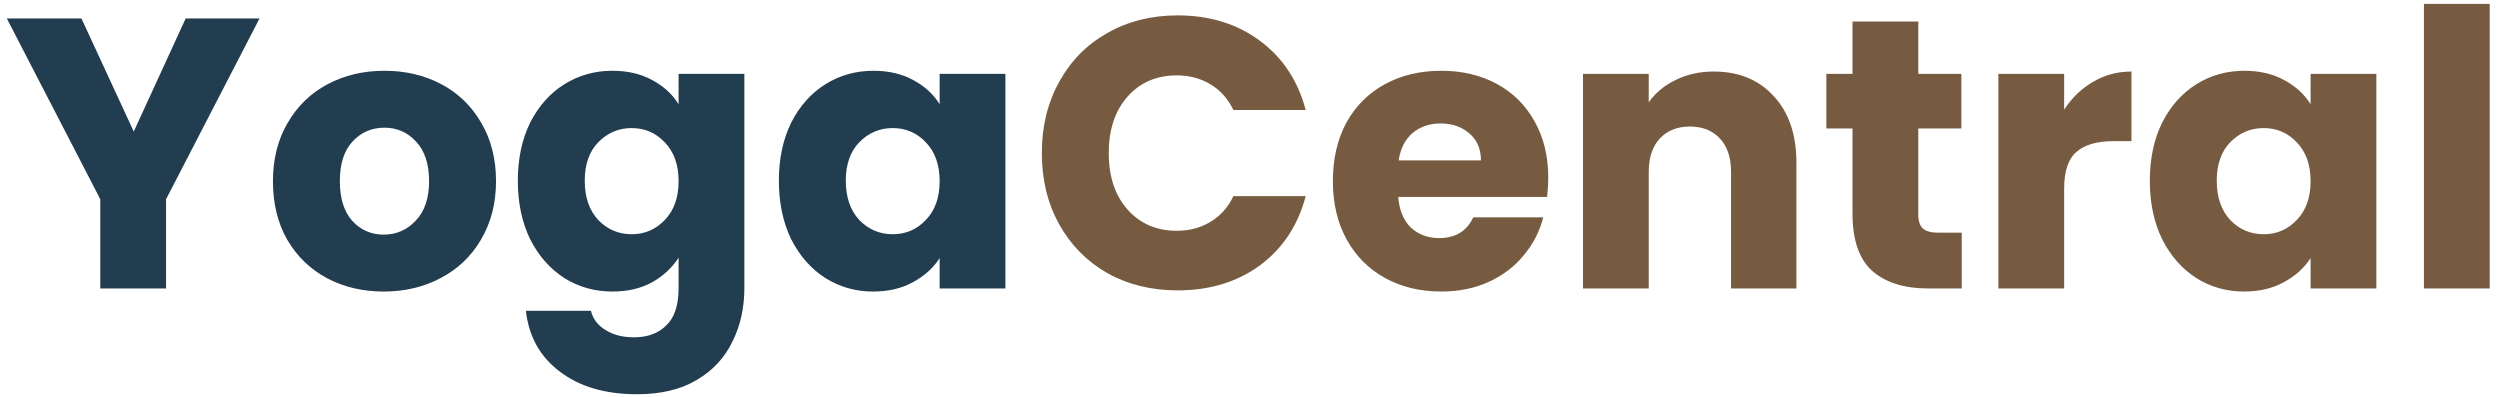
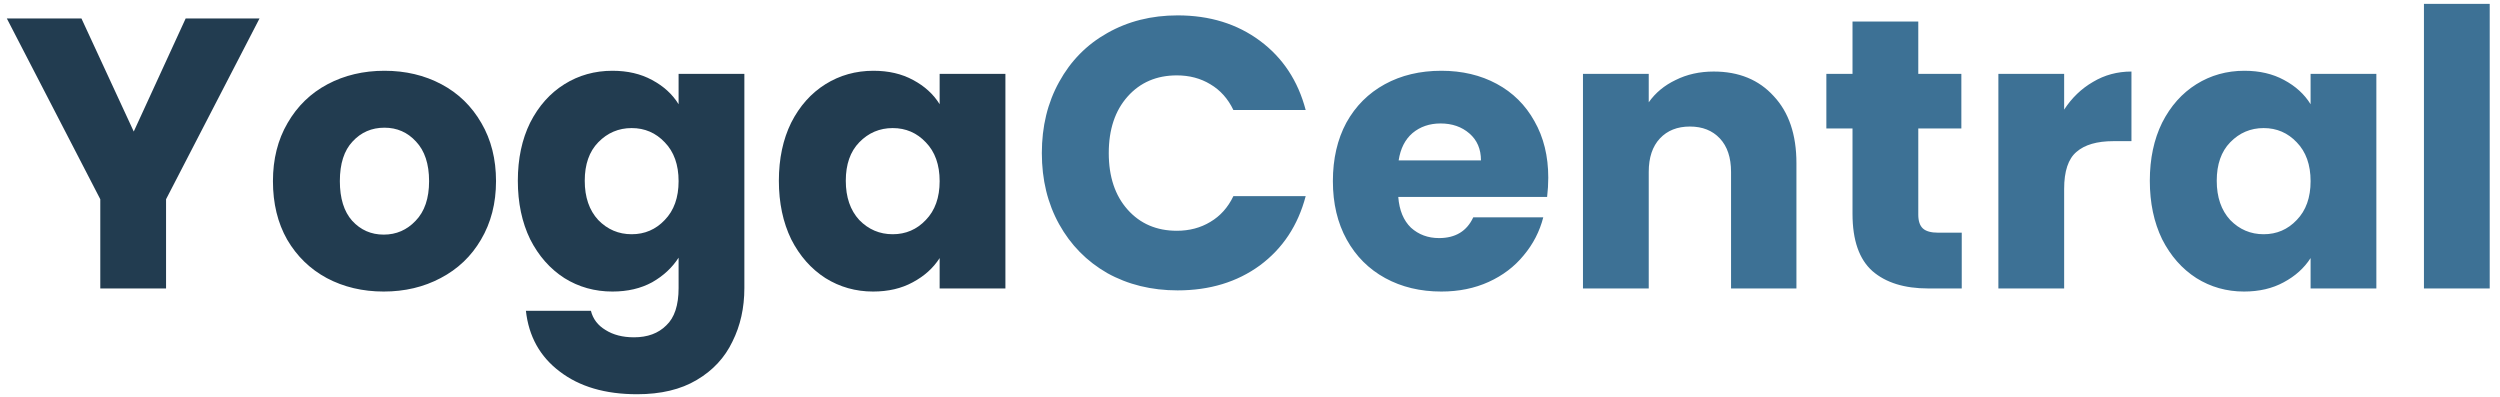
<svg xmlns="http://www.w3.org/2000/svg" width="208" height="33" viewBox="0 0 208 33" fill="none">
  <path d="M21.592 1.536L13.816 16.576V24H8.344V16.576L0.568 1.536H6.776L11.128 10.944L15.448 1.536H21.592ZM31.924 24.256C30.175 24.256 28.596 23.883 27.189 23.136C25.802 22.389 24.703 21.323 23.892 19.936C23.103 18.549 22.709 16.928 22.709 15.072C22.709 13.237 23.114 11.627 23.924 10.24C24.735 8.832 25.845 7.755 27.253 7.008C28.66 6.261 30.239 5.888 31.988 5.888C33.738 5.888 35.316 6.261 36.724 7.008C38.133 7.755 39.242 8.832 40.053 10.24C40.863 11.627 41.269 13.237 41.269 15.072C41.269 16.907 40.852 18.528 40.02 19.936C39.21 21.323 38.09 22.389 36.66 23.136C35.252 23.883 33.674 24.256 31.924 24.256ZM31.924 19.52C32.97 19.52 33.855 19.136 34.581 18.368C35.327 17.6 35.7 16.501 35.7 15.072C35.7 13.643 35.338 12.544 34.612 11.776C33.908 11.008 33.034 10.624 31.988 10.624C30.922 10.624 30.037 11.008 29.332 11.776C28.628 12.523 28.276 13.621 28.276 15.072C28.276 16.501 28.618 17.6 29.3 18.368C30.005 19.136 30.879 19.52 31.924 19.52ZM50.956 5.888C52.214 5.888 53.313 6.144 54.252 6.656C55.212 7.168 55.947 7.84 56.459 8.672V6.144H61.931V23.968C61.931 25.611 61.601 27.093 60.94 28.416C60.3 29.76 59.307 30.827 57.964 31.616C56.641 32.405 54.987 32.8 53.004 32.8C50.358 32.8 48.214 32.171 46.572 30.912C44.929 29.675 43.99 27.989 43.755 25.856H49.163C49.334 26.539 49.739 27.072 50.38 27.456C51.02 27.861 51.809 28.064 52.748 28.064C53.878 28.064 54.774 27.733 55.435 27.072C56.118 26.432 56.459 25.397 56.459 23.968V21.44C55.926 22.272 55.19 22.955 54.252 23.488C53.313 24 52.214 24.256 50.956 24.256C49.483 24.256 48.15 23.883 46.956 23.136C45.761 22.368 44.812 21.291 44.108 19.904C43.425 18.496 43.084 16.875 43.084 15.04C43.084 13.205 43.425 11.595 44.108 10.208C44.812 8.821 45.761 7.755 46.956 7.008C48.15 6.261 49.483 5.888 50.956 5.888ZM56.459 15.072C56.459 13.707 56.075 12.629 55.307 11.84C54.561 11.051 53.644 10.656 52.556 10.656C51.468 10.656 50.539 11.051 49.772 11.84C49.025 12.608 48.651 13.675 48.651 15.04C48.651 16.405 49.025 17.493 49.772 18.304C50.539 19.093 51.468 19.488 52.556 19.488C53.644 19.488 54.561 19.093 55.307 18.304C56.075 17.515 56.459 16.437 56.459 15.072ZM64.802 15.04C64.802 13.205 65.144 11.595 65.826 10.208C66.53 8.821 67.48 7.755 68.674 7.008C69.869 6.261 71.202 5.888 72.674 5.888C73.933 5.888 75.032 6.144 75.97 6.656C76.93 7.168 77.666 7.84 78.178 8.672V6.144H83.65V24H78.178V21.472C77.645 22.304 76.898 22.976 75.938 23.488C75 24 73.901 24.256 72.642 24.256C71.192 24.256 69.869 23.883 68.674 23.136C67.48 22.368 66.53 21.291 65.826 19.904C65.144 18.496 64.802 16.875 64.802 15.04ZM78.178 15.072C78.178 13.707 77.794 12.629 77.026 11.84C76.28 11.051 75.362 10.656 74.274 10.656C73.186 10.656 72.258 11.051 71.49 11.84C70.744 12.608 70.37 13.675 70.37 15.04C70.37 16.405 70.744 17.493 71.49 18.304C72.258 19.093 73.186 19.488 74.274 19.488C75.362 19.488 76.28 19.093 77.026 18.304C77.794 17.515 78.178 16.437 78.178 15.072Z" fill="#223C50" />
-   <path d="M86.681 12.736C86.681 10.517 87.161 8.544 88.121 6.816C89.081 5.067 90.414 3.712 92.121 2.752C93.849 1.771 95.801 1.28 97.977 1.28C100.644 1.28 102.926 1.984 104.825 3.392C106.724 4.8 107.993 6.72 108.633 9.152H102.617C102.169 8.213 101.529 7.499 100.697 7.008C99.886 6.517 98.958 6.272 97.913 6.272C96.228 6.272 94.862 6.859 93.817 8.032C92.772 9.205 92.249 10.773 92.249 12.736C92.249 14.699 92.772 16.267 93.817 17.44C94.862 18.613 96.228 19.2 97.913 19.2C98.958 19.2 99.886 18.955 100.697 18.464C101.529 17.973 102.169 17.259 102.617 16.32H108.633C107.993 18.752 106.724 20.672 104.825 22.08C102.926 23.467 100.644 24.16 97.977 24.16C95.801 24.16 93.849 23.68 92.121 22.72C90.414 21.739 89.081 20.384 88.121 18.656C87.161 16.928 86.681 14.955 86.681 12.736ZM128.816 14.784C128.816 15.296 128.784 15.829 128.72 16.384H116.336C116.421 17.493 116.773 18.347 117.392 18.944C118.032 19.52 118.811 19.808 119.728 19.808C121.093 19.808 122.043 19.232 122.576 18.08H128.4C128.101 19.253 127.557 20.309 126.768 21.248C126 22.187 125.029 22.923 123.856 23.456C122.683 23.989 121.371 24.256 119.92 24.256C118.171 24.256 116.613 23.883 115.248 23.136C113.883 22.389 112.816 21.323 112.048 19.936C111.28 18.549 110.896 16.928 110.896 15.072C110.896 13.216 111.269 11.595 112.016 10.208C112.784 8.821 113.851 7.755 115.216 7.008C116.581 6.261 118.149 5.888 119.92 5.888C121.648 5.888 123.184 6.251 124.528 6.976C125.872 7.701 126.917 8.736 127.664 10.08C128.432 11.424 128.816 12.992 128.816 14.784ZM123.216 13.344C123.216 12.405 122.896 11.659 122.256 11.104C121.616 10.549 120.816 10.272 119.856 10.272C118.939 10.272 118.16 10.539 117.52 11.072C116.901 11.605 116.517 12.363 116.368 13.344H123.216ZM142.583 5.952C144.673 5.952 146.337 6.635 147.575 8C148.833 9.344 149.463 11.2 149.463 13.568V24H144.023V14.304C144.023 13.109 143.713 12.181 143.095 11.52C142.476 10.859 141.644 10.528 140.599 10.528C139.553 10.528 138.721 10.859 138.103 11.52C137.484 12.181 137.175 13.109 137.175 14.304V24H131.703V6.144H137.175V8.512C137.729 7.723 138.476 7.104 139.415 6.656C140.353 6.187 141.409 5.952 142.583 5.952ZM163.217 19.36V24H160.433C158.449 24 156.903 23.52 155.793 22.56C154.684 21.579 154.129 19.989 154.129 17.792V10.688H151.953V6.144H154.129V1.792H159.601V6.144H163.185V10.688H159.601V17.856C159.601 18.389 159.729 18.773 159.985 19.008C160.241 19.243 160.668 19.36 161.265 19.36H163.217ZM171.737 9.12C172.377 8.139 173.177 7.371 174.137 6.816C175.097 6.24 176.164 5.952 177.337 5.952V11.744H175.833C174.468 11.744 173.444 12.043 172.761 12.64C172.079 13.216 171.737 14.24 171.737 15.712V24H166.265V6.144H171.737V9.12ZM178.865 15.04C178.865 13.205 179.206 11.595 179.889 10.208C180.593 8.821 181.542 7.755 182.737 7.008C183.931 6.261 185.265 5.888 186.737 5.888C187.995 5.888 189.094 6.144 190.033 6.656C190.993 7.168 191.729 7.84 192.241 8.672V6.144H197.713V24H192.241V21.472C191.707 22.304 190.961 22.976 190.001 23.488C189.062 24 187.963 24.256 186.705 24.256C185.254 24.256 183.931 23.883 182.737 23.136C181.542 22.368 180.593 21.291 179.889 19.904C179.206 18.496 178.865 16.875 178.865 15.04ZM192.241 15.072C192.241 13.707 191.857 12.629 191.089 11.84C190.342 11.051 189.425 10.656 188.337 10.656C187.249 10.656 186.321 11.051 185.553 11.84C184.806 12.608 184.433 13.675 184.433 15.04C184.433 16.405 184.806 17.493 185.553 18.304C186.321 19.093 187.249 19.488 188.337 19.488C189.425 19.488 190.342 19.093 191.089 18.304C191.857 17.515 192.241 16.437 192.241 15.072ZM207.144 0.32V24H201.672V0.32H207.144Z" fill="#765B41" />
+   <path d="M86.681 12.736C86.681 10.517 87.161 8.544 88.121 6.816C89.081 5.067 90.414 3.712 92.121 2.752C93.849 1.771 95.801 1.28 97.977 1.28C100.644 1.28 102.926 1.984 104.825 3.392C106.724 4.8 107.993 6.72 108.633 9.152H102.617C102.169 8.213 101.529 7.499 100.697 7.008C99.886 6.517 98.958 6.272 97.913 6.272C96.228 6.272 94.862 6.859 93.817 8.032C92.772 9.205 92.249 10.773 92.249 12.736C92.249 14.699 92.772 16.267 93.817 17.44C94.862 18.613 96.228 19.2 97.913 19.2C98.958 19.2 99.886 18.955 100.697 18.464C101.529 17.973 102.169 17.259 102.617 16.32H108.633C107.993 18.752 106.724 20.672 104.825 22.08C102.926 23.467 100.644 24.16 97.977 24.16C95.801 24.16 93.849 23.68 92.121 22.72C90.414 21.739 89.081 20.384 88.121 18.656C87.161 16.928 86.681 14.955 86.681 12.736ZM128.816 14.784C128.816 15.296 128.784 15.829 128.72 16.384H116.336C116.421 17.493 116.773 18.347 117.392 18.944C118.032 19.52 118.811 19.808 119.728 19.808C121.093 19.808 122.043 19.232 122.576 18.08H128.4C128.101 19.253 127.557 20.309 126.768 21.248C126 22.187 125.029 22.923 123.856 23.456C122.683 23.989 121.371 24.256 119.92 24.256C118.171 24.256 116.613 23.883 115.248 23.136C113.883 22.389 112.816 21.323 112.048 19.936C111.28 18.549 110.896 16.928 110.896 15.072C110.896 13.216 111.269 11.595 112.016 10.208C112.784 8.821 113.851 7.755 115.216 7.008C116.581 6.261 118.149 5.888 119.92 5.888C121.648 5.888 123.184 6.251 124.528 6.976C125.872 7.701 126.917 8.736 127.664 10.08C128.432 11.424 128.816 12.992 128.816 14.784ZM123.216 13.344C123.216 12.405 122.896 11.659 122.256 11.104C121.616 10.549 120.816 10.272 119.856 10.272C118.939 10.272 118.16 10.539 117.52 11.072C116.901 11.605 116.517 12.363 116.368 13.344H123.216ZM142.583 5.952C144.673 5.952 146.337 6.635 147.575 8C148.833 9.344 149.463 11.2 149.463 13.568V24H144.023V14.304C144.023 13.109 143.713 12.181 143.095 11.52C142.476 10.859 141.644 10.528 140.599 10.528C139.553 10.528 138.721 10.859 138.103 11.52C137.484 12.181 137.175 13.109 137.175 14.304V24H131.703V6.144H137.175V8.512C137.729 7.723 138.476 7.104 139.415 6.656C140.353 6.187 141.409 5.952 142.583 5.952ZM163.217 19.36V24H160.433C158.449 24 156.903 23.52 155.793 22.56C154.684 21.579 154.129 19.989 154.129 17.792V10.688H151.953V6.144H154.129V1.792H159.601V6.144H163.185V10.688H159.601V17.856C159.601 18.389 159.729 18.773 159.985 19.008C160.241 19.243 160.668 19.36 161.265 19.36H163.217ZM171.737 9.12C172.377 8.139 173.177 7.371 174.137 6.816C175.097 6.24 176.164 5.952 177.337 5.952V11.744H175.833C174.468 11.744 173.444 12.043 172.761 12.64C172.079 13.216 171.737 14.24 171.737 15.712V24H166.265V6.144H171.737V9.12ZM178.865 15.04C178.865 13.205 179.206 11.595 179.889 10.208C180.593 8.821 181.542 7.755 182.737 7.008C183.931 6.261 185.265 5.888 186.737 5.888C187.995 5.888 189.094 6.144 190.033 6.656C190.993 7.168 191.729 7.84 192.241 8.672V6.144H197.713V24H192.241V21.472C191.707 22.304 190.961 22.976 190.001 23.488C189.062 24 187.963 24.256 186.705 24.256C185.254 24.256 183.931 23.883 182.737 23.136C181.542 22.368 180.593 21.291 179.889 19.904C179.206 18.496 178.865 16.875 178.865 15.04ZM192.241 15.072C192.241 13.707 191.857 12.629 191.089 11.84C190.342 11.051 189.425 10.656 188.337 10.656C187.249 10.656 186.321 11.051 185.553 11.84C184.806 12.608 184.433 13.675 184.433 15.04C184.433 16.405 184.806 17.493 185.553 18.304C186.321 19.093 187.249 19.488 188.337 19.488C189.425 19.488 190.342 19.093 191.089 18.304C191.857 17.515 192.241 16.437 192.241 15.072ZM207.144 0.32V24H201.672V0.32H207.144Z" fill="#3D7195" />
</svg>
